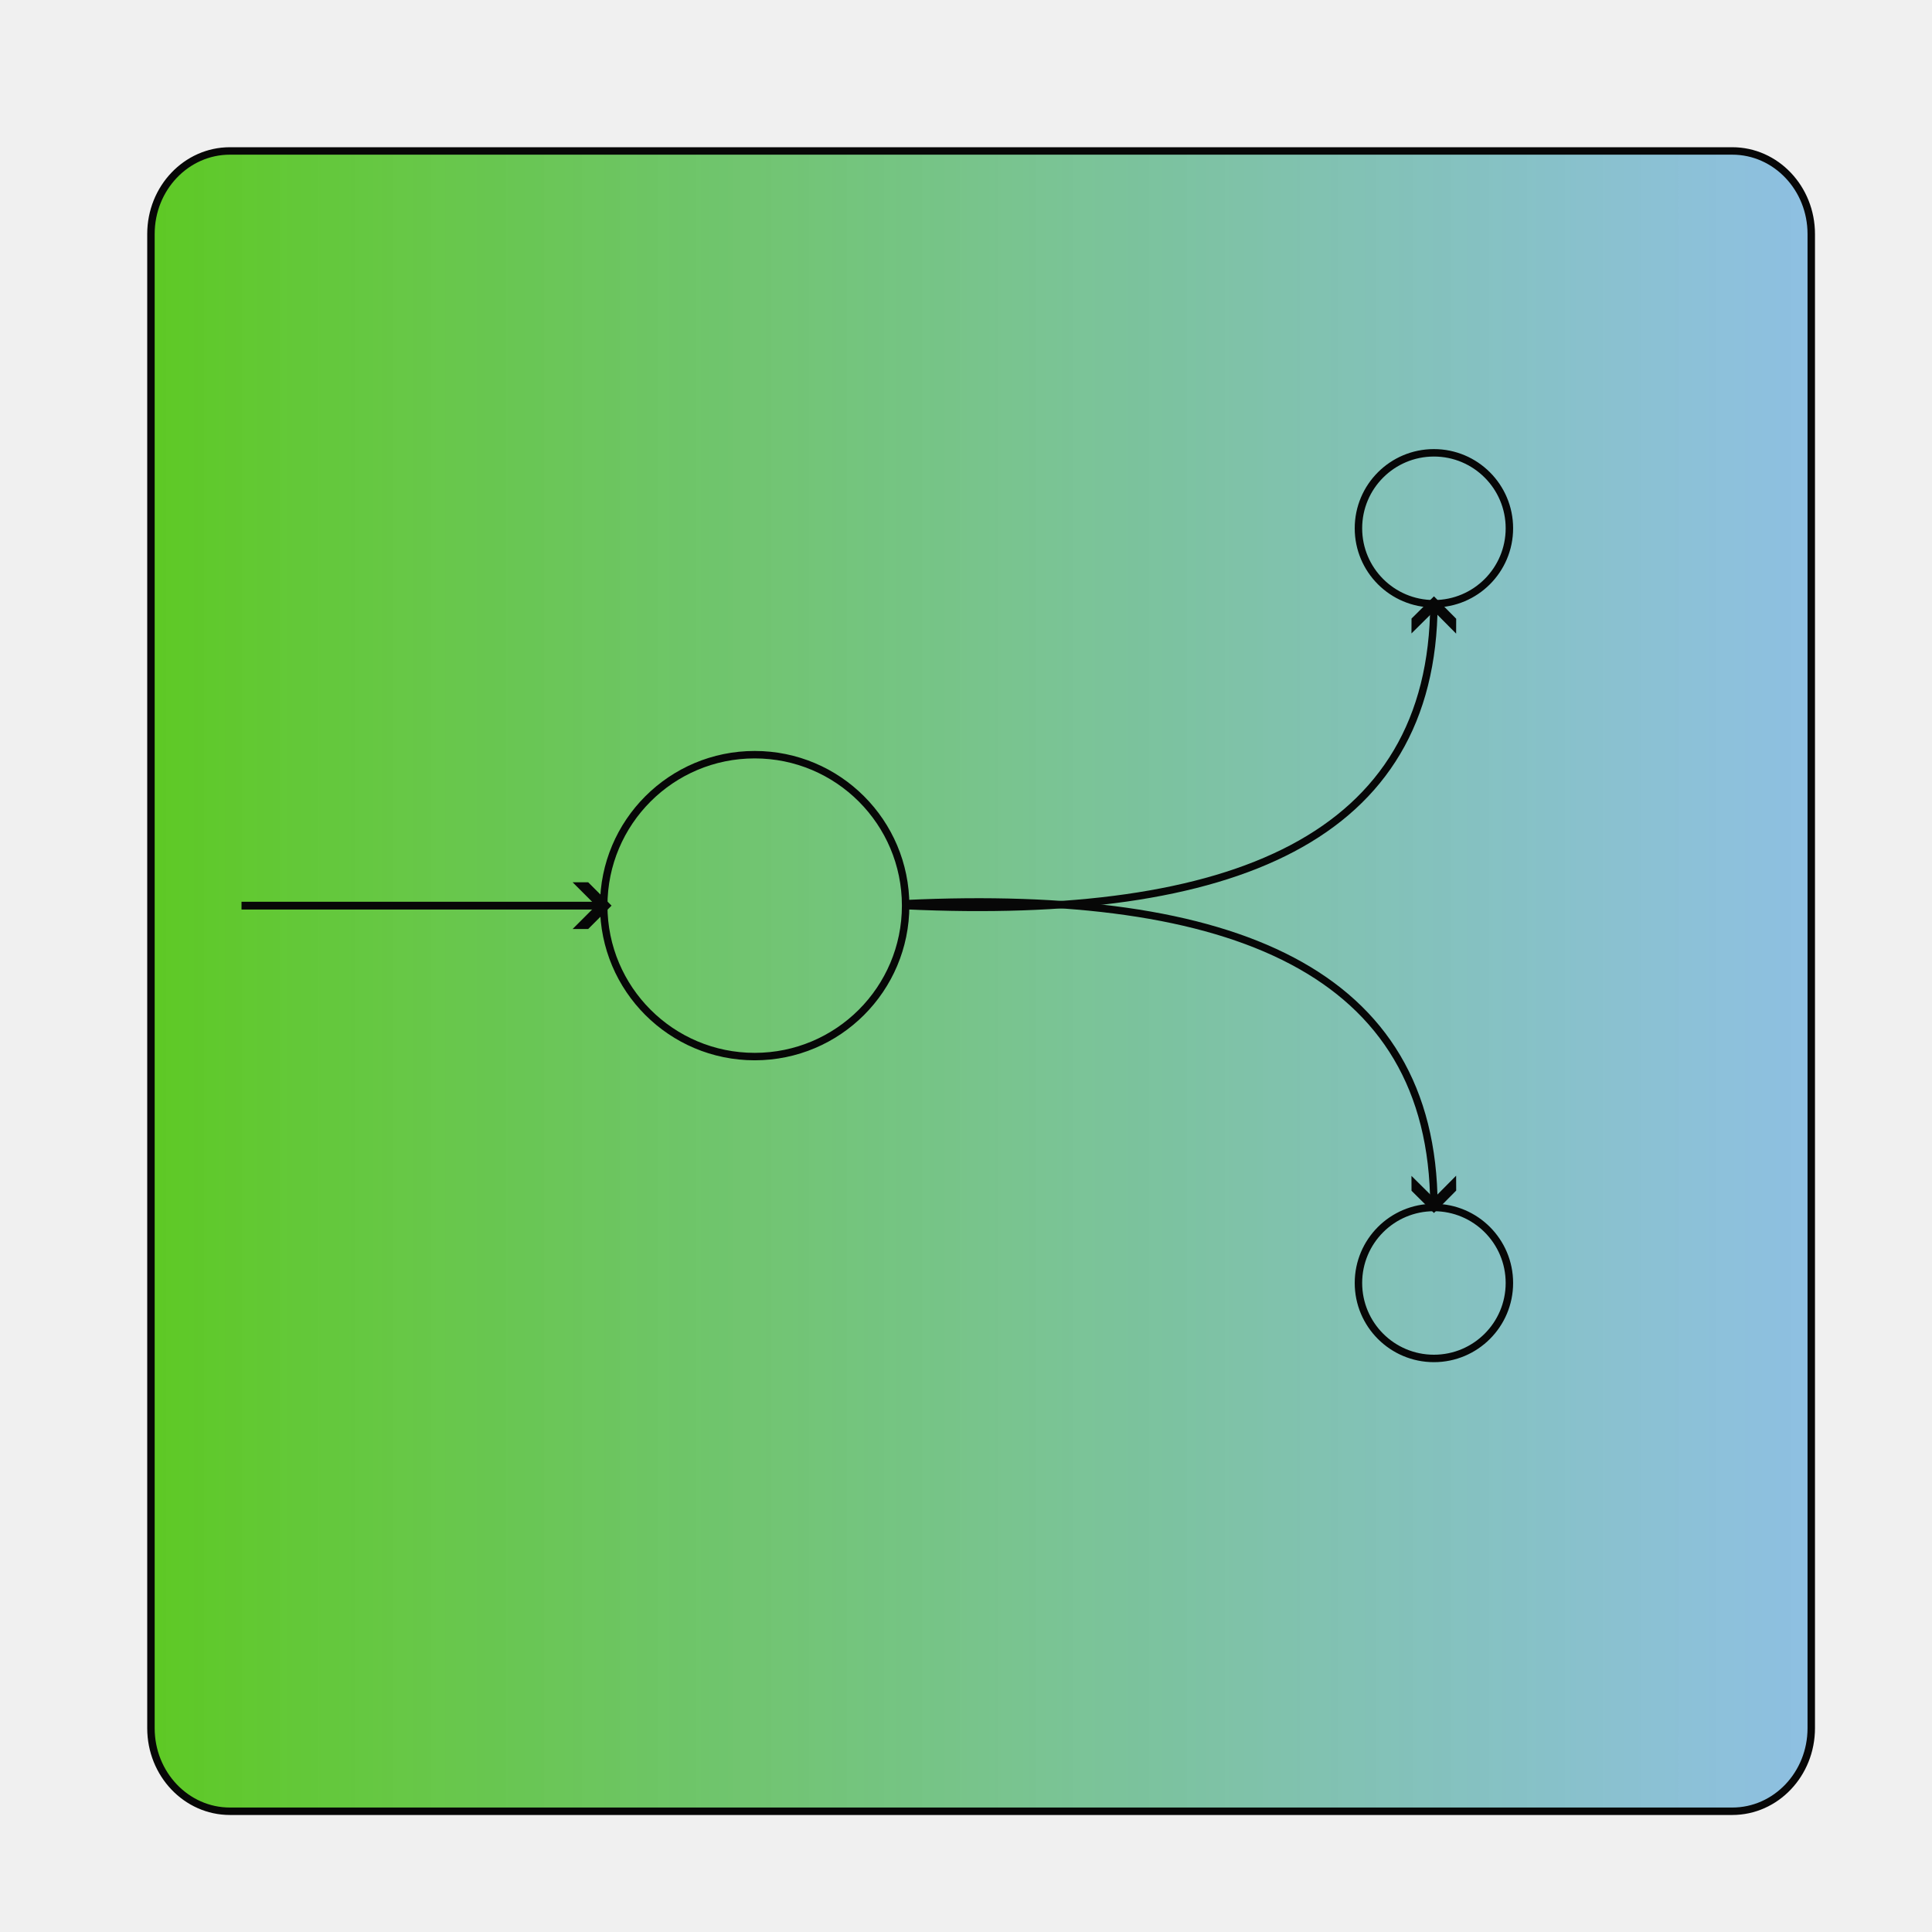
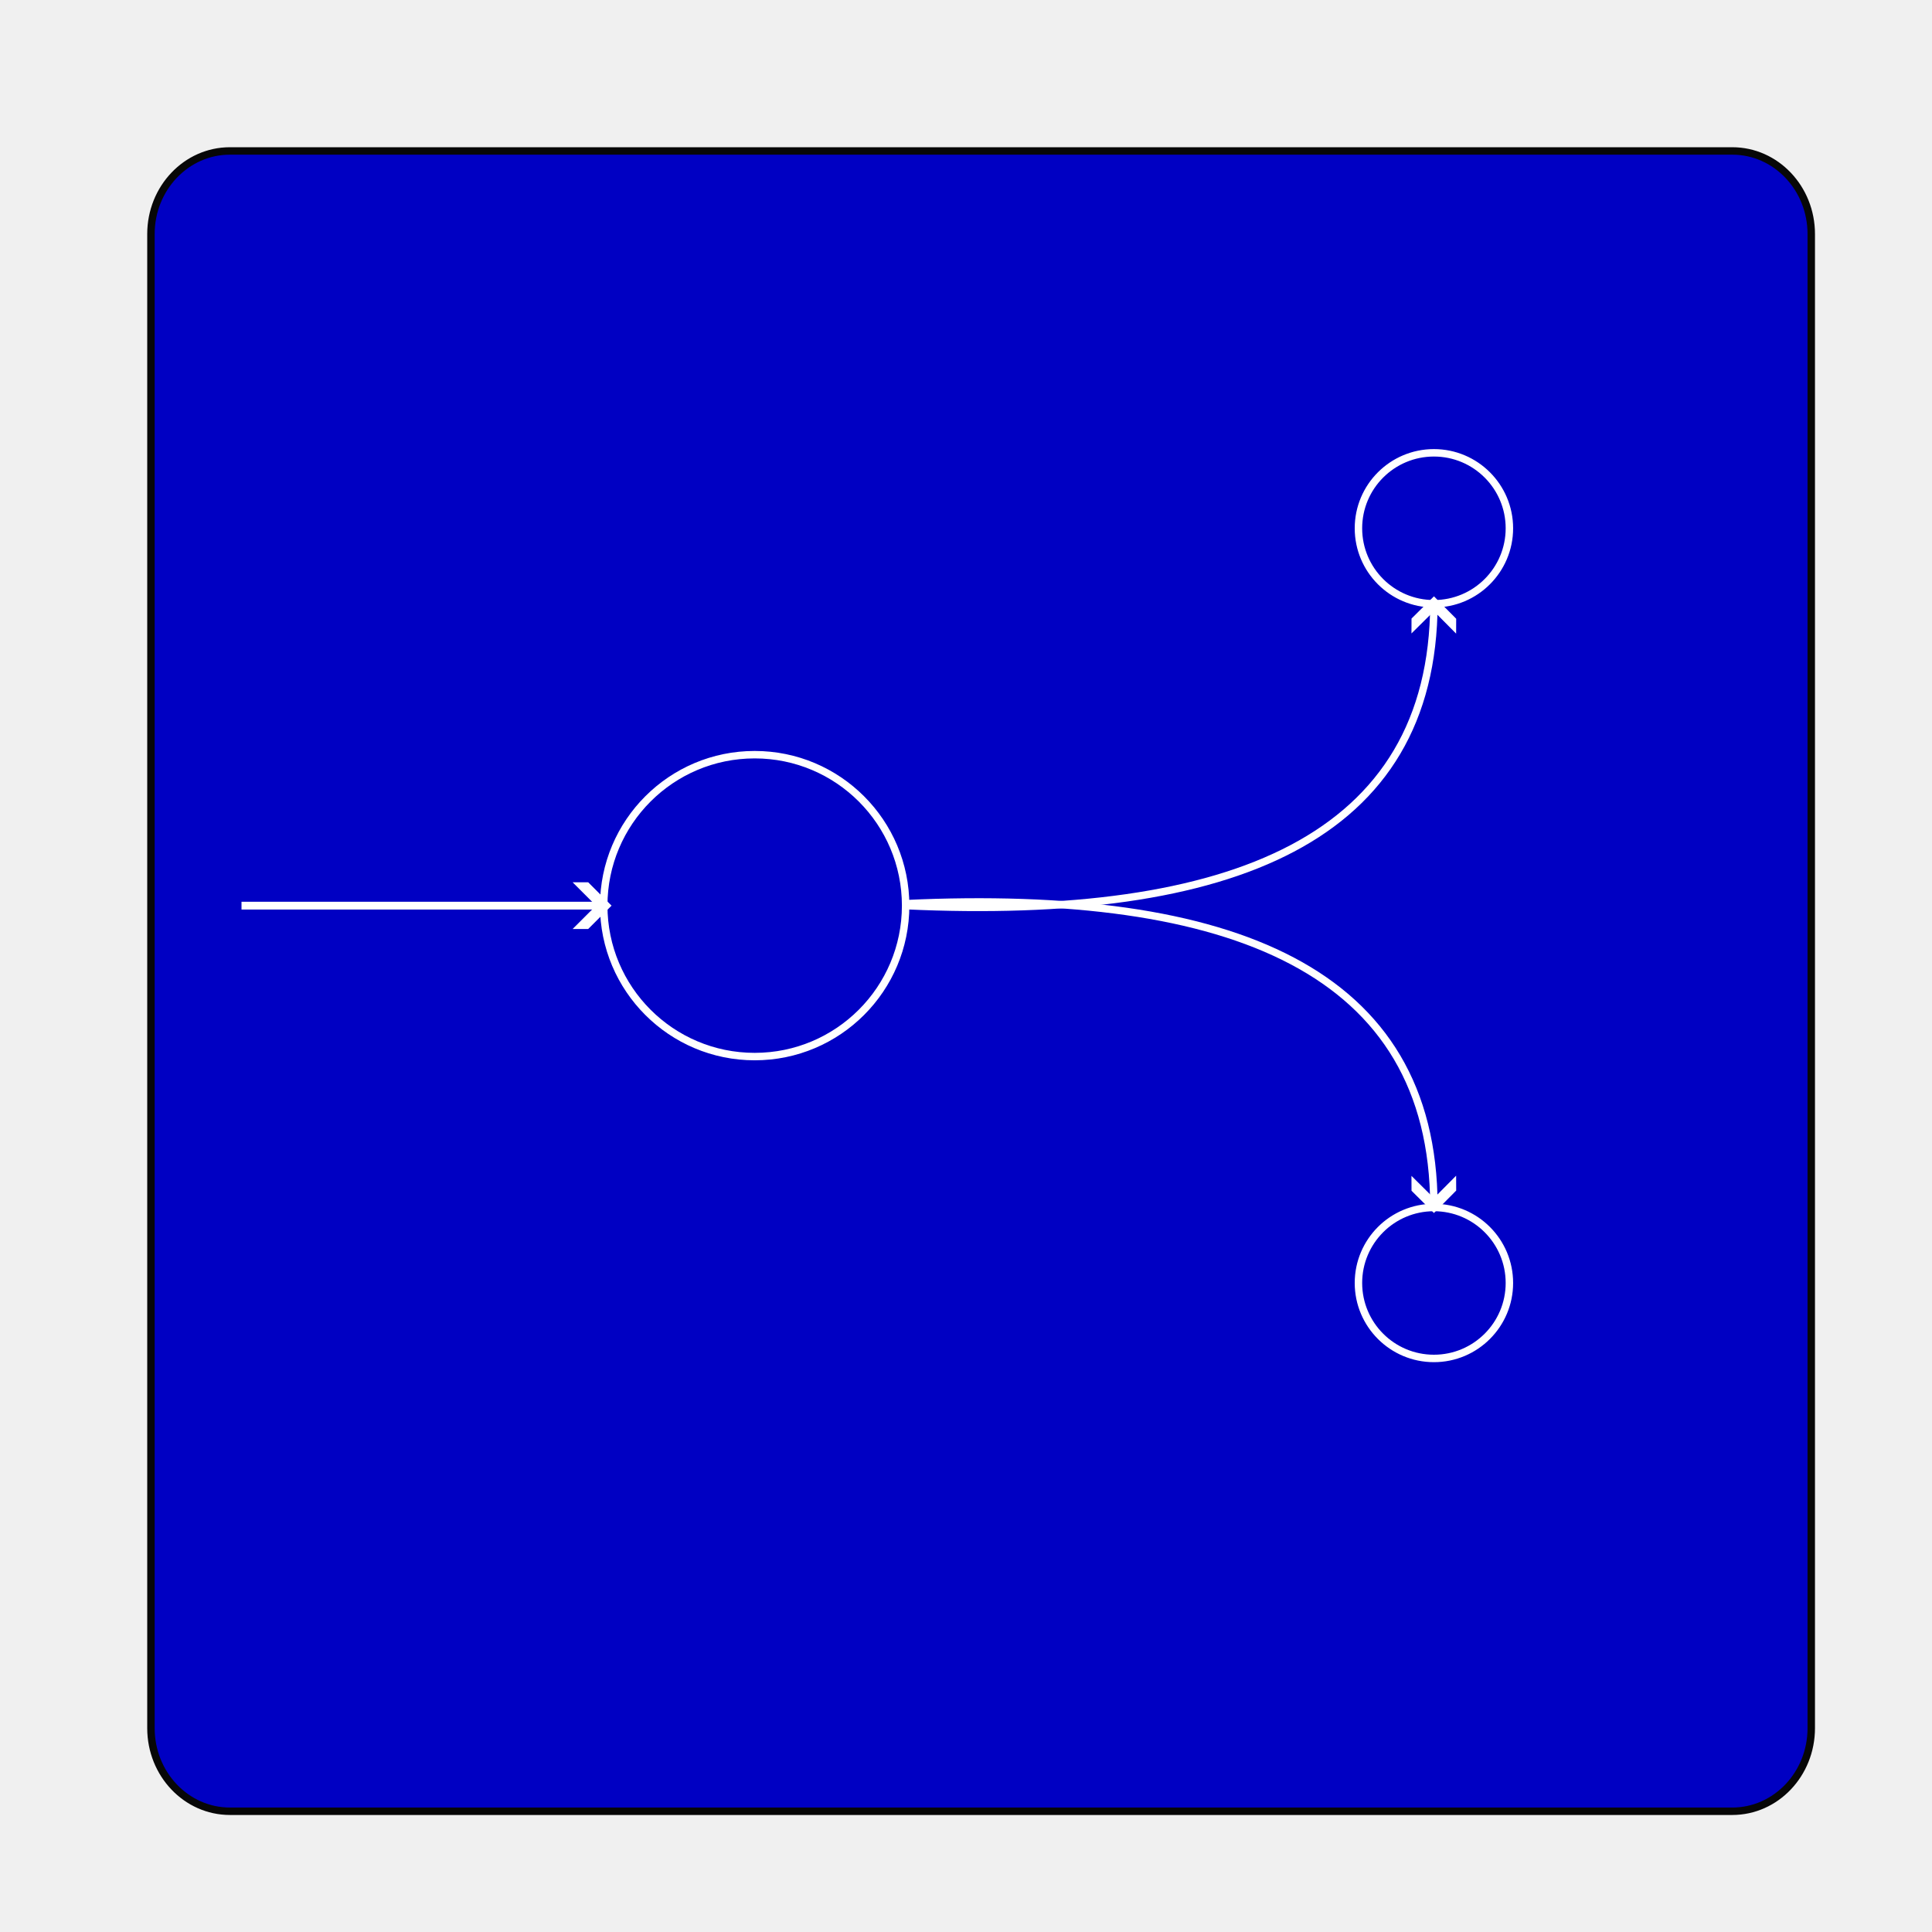
- <svg xmlns="http://www.w3.org/2000/svg" xmlns:xlink="http://www.w3.org/1999/xlink" width="256" height="256" viewBox="0 0 67.733 67.733" version="1.1" id="svg1">
+ <svg xmlns="http://www.w3.org/2000/svg" width="256" height="256" viewBox="0 0 67.733 67.733" version="1.1" id="svg1">
  <defs id="defs1">
    <marker style="overflow:visible" id="marker13" refX="0" refY="0" orient="auto-start-reverse" markerWidth="1" markerHeight="1" viewBox="0 0 1 1" preserveAspectRatio="xMidYMid">
      <path style="fill:context-stroke;fill-rule:evenodd;stroke:none" d="m 1,0 -3,3 h -2 l 3,-3 -3,-3 h 2 z" id="path13" />
    </marker>
    <marker style="overflow:visible" id="ArrowWideHeavy" refX="0" refY="0" orient="auto-start-reverse" markerWidth="1" markerHeight="1" viewBox="0 0 1 1" preserveAspectRatio="xMidYMid">
      <path style="fill:context-stroke;fill-rule:evenodd;stroke:none" d="m 1,0 -3,3 h -2 l 3,-3 -3,-3 h 2 z" id="path3" />
    </marker>
-     <linearGradient id="linearGradient6">
-       <stop style="stop-color:#5ec924;stop-opacity:1;" offset="0" id="stop6" />
-       <stop style="stop-color:#7ab6e0;stop-opacity:0.827;" offset="1" id="stop7" />
-     </linearGradient>
-     <linearGradient xlink:href="#linearGradient6" id="linearGradient8" x1="5.161" y1="34.396" x2="63.631" y2="34.396" gradientUnits="userSpaceOnUse" />
  </defs>
  <g id="layer1">
    <rect style="fill:none;stroke:#070707;stroke-width:0.261" id="rect2" width="8297.333" height="8297.333" x="-3894.666" y="-4402.667" />
-     <g id="g6" style="fill:url(#linearGradient8)">
-       <g id="g5" style="fill:url(#linearGradient8)">
-         <rect style="fill:url(#linearGradient8);stroke:#070707;stroke-width:0.261" id="rect3" width="58.208" height="58.208" x="5.292" y="5.292" ry="2.913" rx="2.769" />
+     <g id="g6" style="fill:#0000c3;fill-opacity:1">
+       <g id="g5" style="fill:#0000c3;fill-opacity:1">
+         <rect style="fill:#0000c3;stroke:#070707;stroke-width:0.261;fill-opacity:1" id="rect3" width="58.208" height="58.208" x="5.292" y="5.292" ry="2.913" rx="2.769" />
      </g>
    </g>
-     <path style="fill:none;stroke:#070707;stroke-width:0.261;marker-end:url(#ArrowWideHeavy)" d="m 31.75,31.75 c 11.484,0.535 18.487,-2.358 18.521,-10.583" id="path12" />
-     <path style="fill:none;stroke:#070707;stroke-width:0.261;marker-end:url(#ArrowWideHeavy)" d="m 31.75,31.682 c 11.484,-0.535 18.487,2.358 18.521,10.583" id="path14" />
+     <path style="fill:none;stroke:#ffffff;stroke-width:0.261;marker-end:url(#ArrowWideHeavy)" d="m 31.75,31.75 c 11.484,0.535 18.487,-2.358 18.521,-10.583" id="path12" />
+     <path style="fill:none;stroke:#ffffff;stroke-width:0.261;marker-end:url(#ArrowWideHeavy)" d="m 31.75,31.682 c 11.484,-0.535 18.487,2.358 18.521,10.583" id="path14" />
  </g>
  <g id="layer2">
-     <circle style="fill:none;stroke:#070707;stroke-width:0.261" id="path8" r="5.292" cy="31.75" cx="26.458" />
-     <circle style="fill:none;stroke:#070707;stroke-width:0.261" id="path9" cx="50.271" cy="18.521" r="2.646" />
-     <circle style="fill:none;stroke:#070707;stroke-width:0.261" id="path10" cx="50.271" cy="44.979" r="2.646" />
-     <path style="fill:none;stroke:#070707;stroke-width:0.273;marker-end:url(#marker13)" d="m 8.467,31.75 c 12.7,0 12.7,0 12.7,0" id="path11" />
+     <circle style="fill:none;stroke:#ffffff;stroke-width:0.261" id="path8" r="5.292" cy="31.75" cx="26.458" />
+     <circle style="fill:none;stroke:#ffffff;stroke-width:0.261" id="path9" cx="50.271" cy="18.521" r="2.646" />
+     <circle style="fill:none;stroke:#ffffff;stroke-width:0.261" id="path10" cx="50.271" cy="44.979" r="2.646" />
+     <path style="fill:#ffffff;stroke:#ffffff;stroke-width:0.273;marker-end:url(#marker13)" d="m 8.467,31.75 c 12.7,0 12.7,0 12.7,0" id="path11" />
  </g>
</svg>
